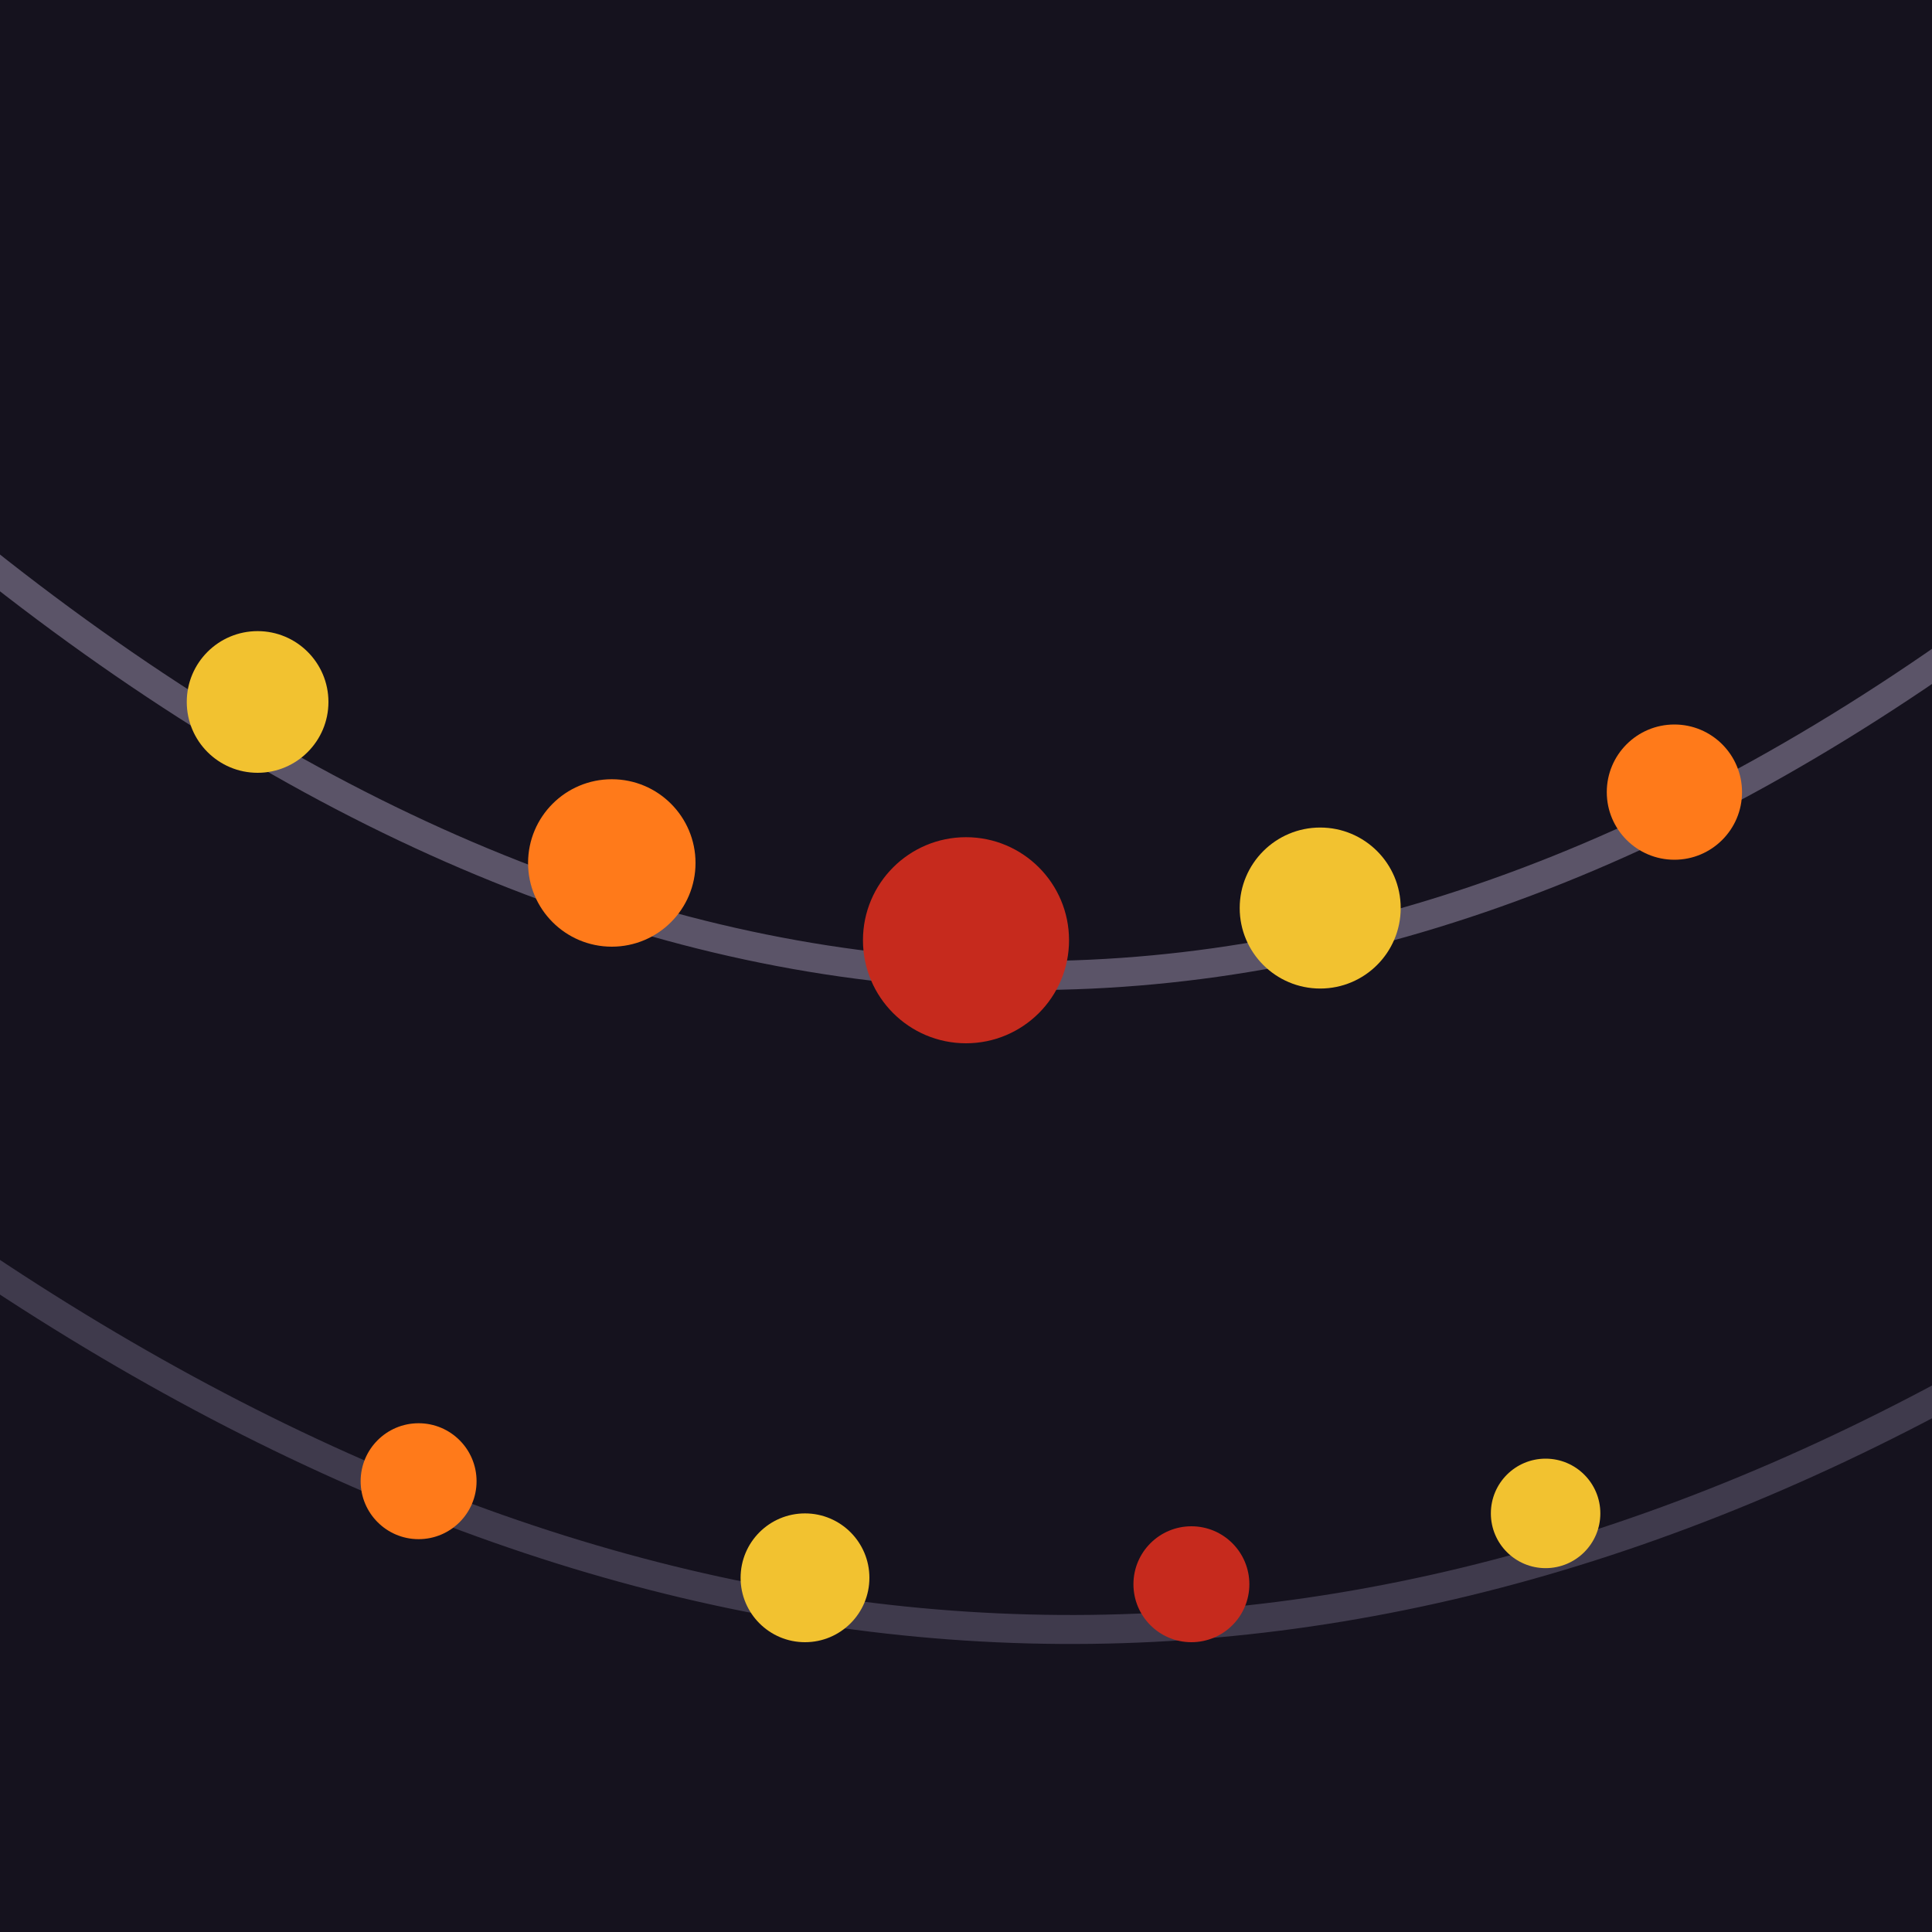
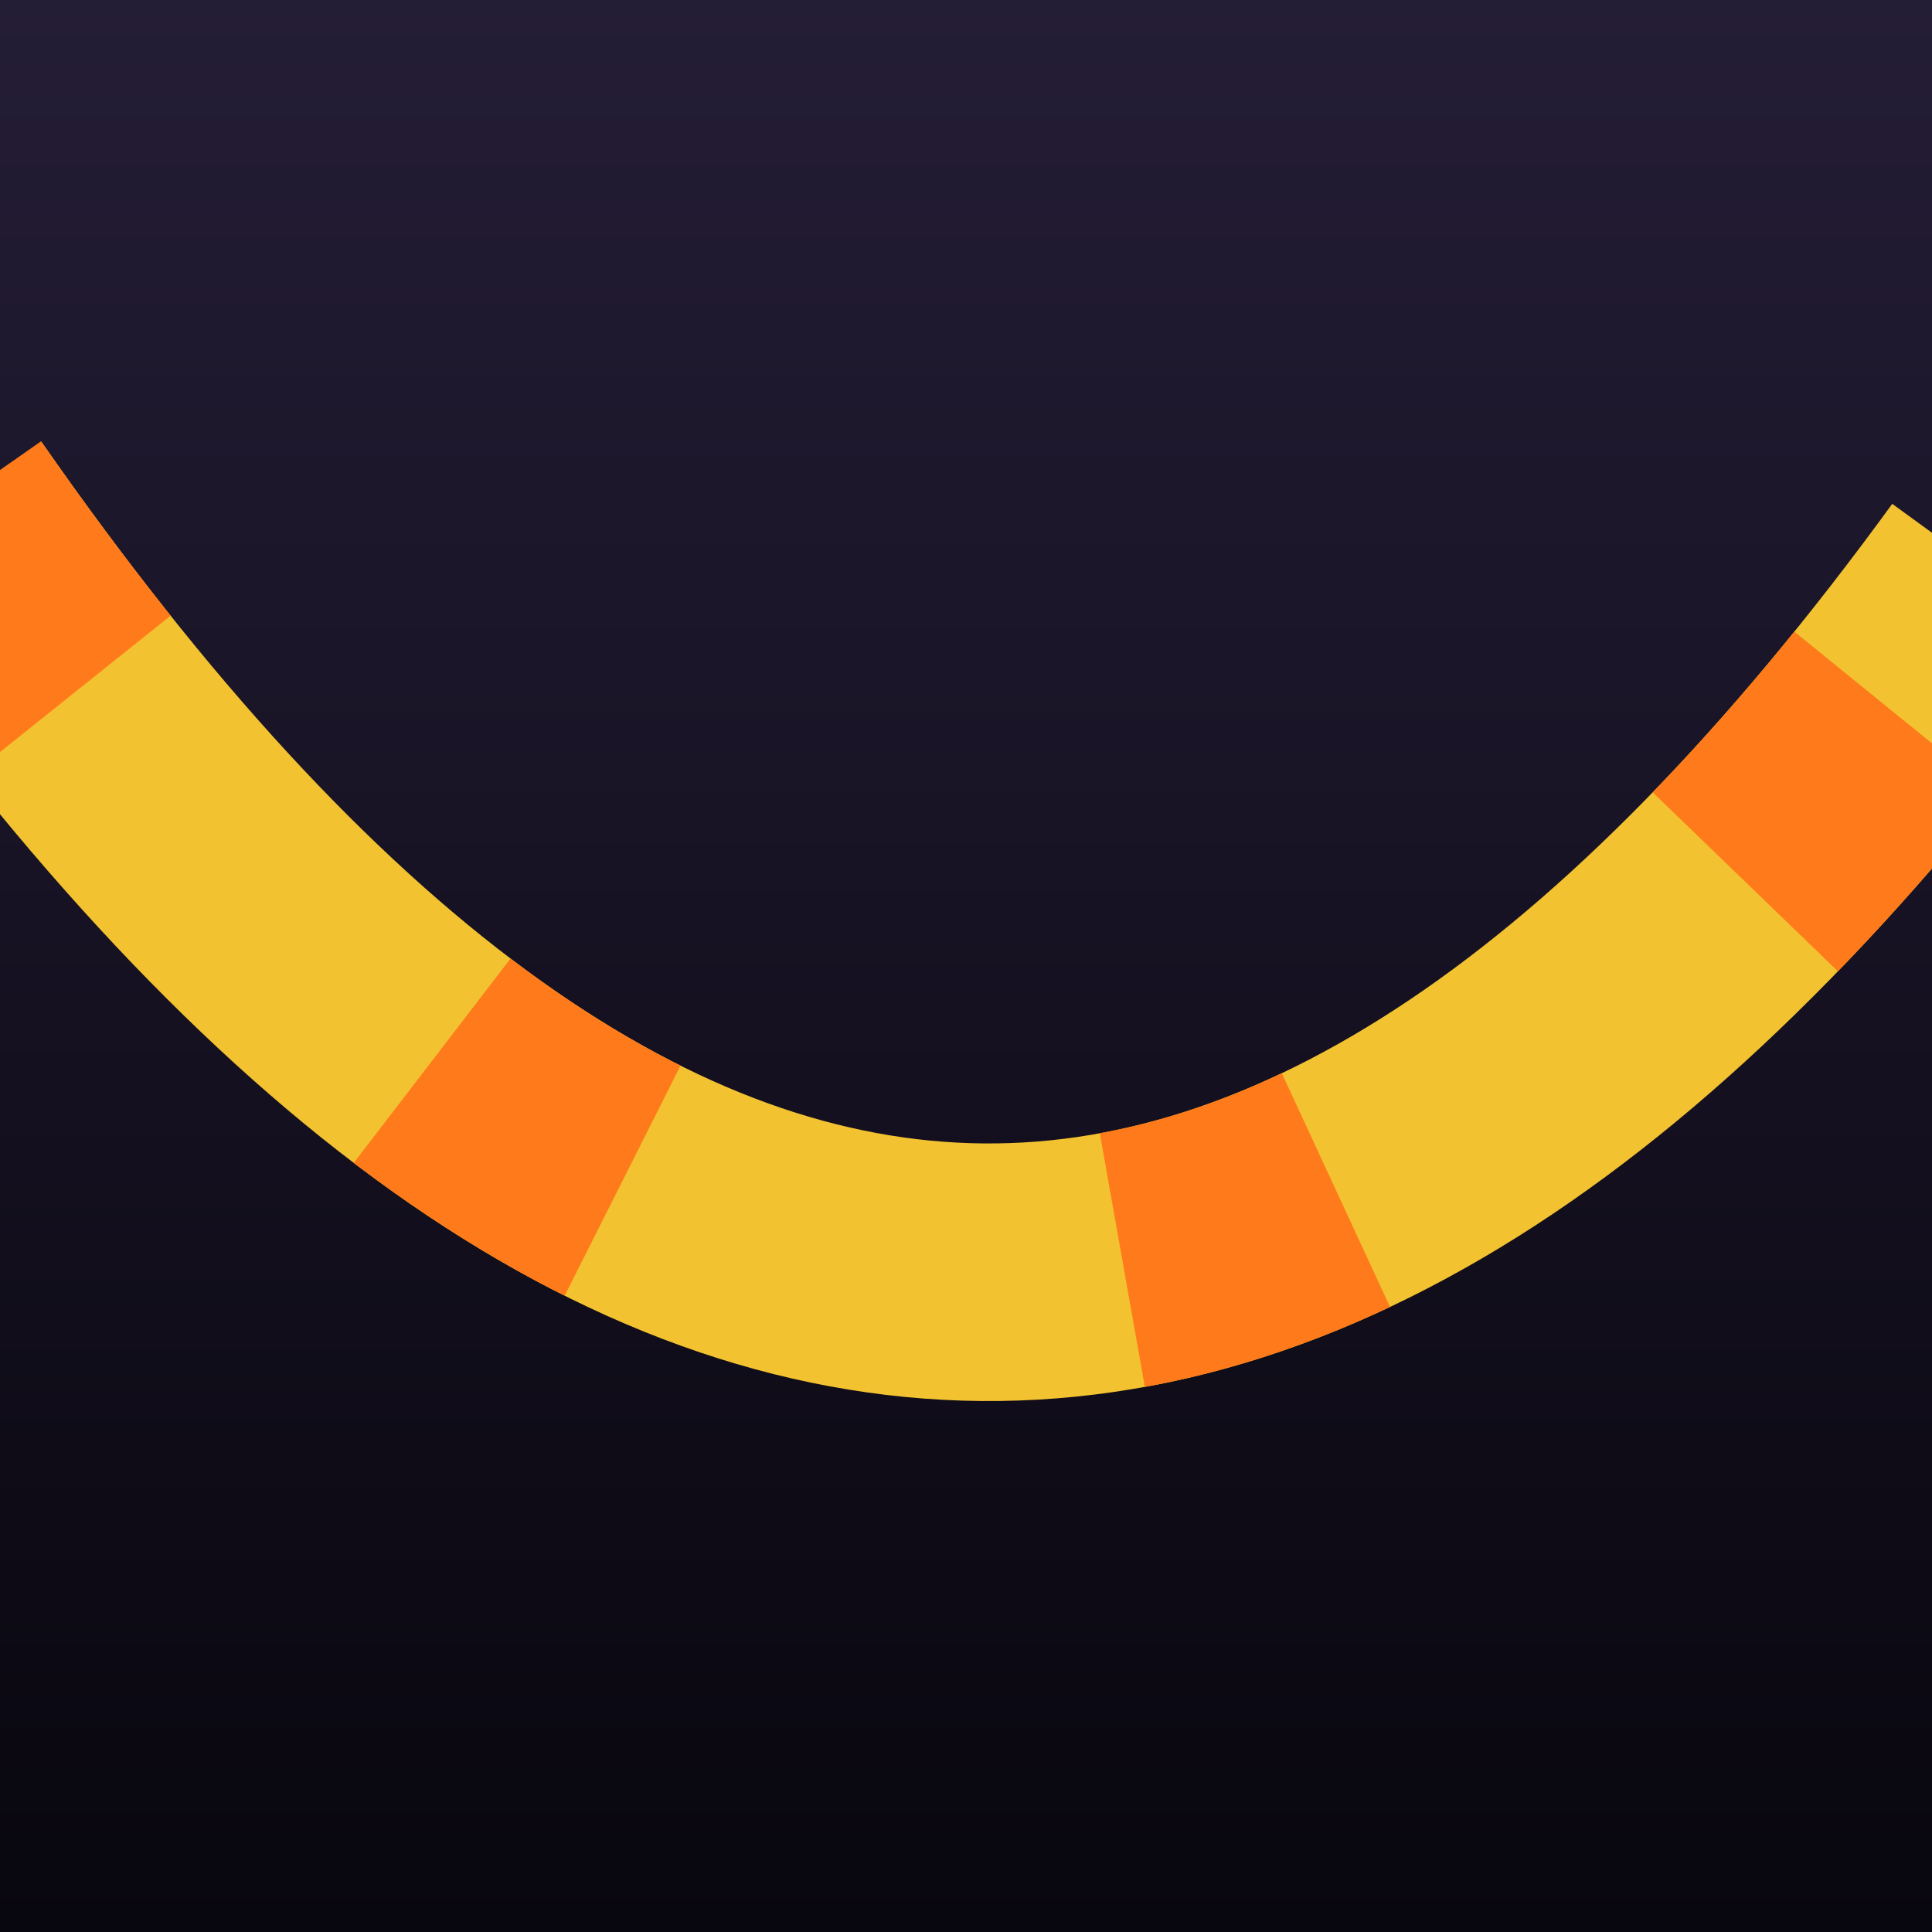
<svg xmlns="http://www.w3.org/2000/svg" viewBox="0 0 600 600">
-   <rect width="600" height="600" fill="#15121e" />
-   <path d="M-10 170 Q300 420 610 200" fill="none" stroke="#5b5468" stroke-width="9" />
-   <path d="M-10 390 Q300 600 610 430" fill="none" stroke="#3f3a4c" stroke-width="9" />
-   <circle cx="80" cy="218" r="22" fill="#f2c230" />
-   <circle cx="190" cy="268" r="26" fill="#ff7a1a" />
-   <circle cx="300" cy="292" r="32" fill="#c62a1d" />
-   <circle cx="410" cy="282" r="25" fill="#f2c230" />
-   <circle cx="520" cy="246" r="21" fill="#ff7a1a" />
-   <circle cx="130" cy="460" r="18" fill="#ff7a1a" />
-   <circle cx="250" cy="490" r="20" fill="#f2c230" />
-   <circle cx="370" cy="492" r="18" fill="#c62a1d" />
-   <circle cx="480" cy="470" r="17" fill="#f2c230" />
+   <defs>
+     <linearGradient id="g33" x1="0" y1="0" x2="0" y2="1">
+       <stop offset="0" stop-color="#241d36" />
+       <stop offset="1" stop-color="#08060e" />
+     </linearGradient>
+   </defs>
+   <rect width="600" height="600" fill="url(#g33)" />
+   <path d="M-20 160 Q300 620 620 180" fill="none" stroke="#f2c230" stroke-width="80" />
+   <path d="M-20 160 Q300 620 620 180" fill="none" stroke="#ff7a1a" stroke-width="80" stroke-dasharray="70 160" />
</svg>
